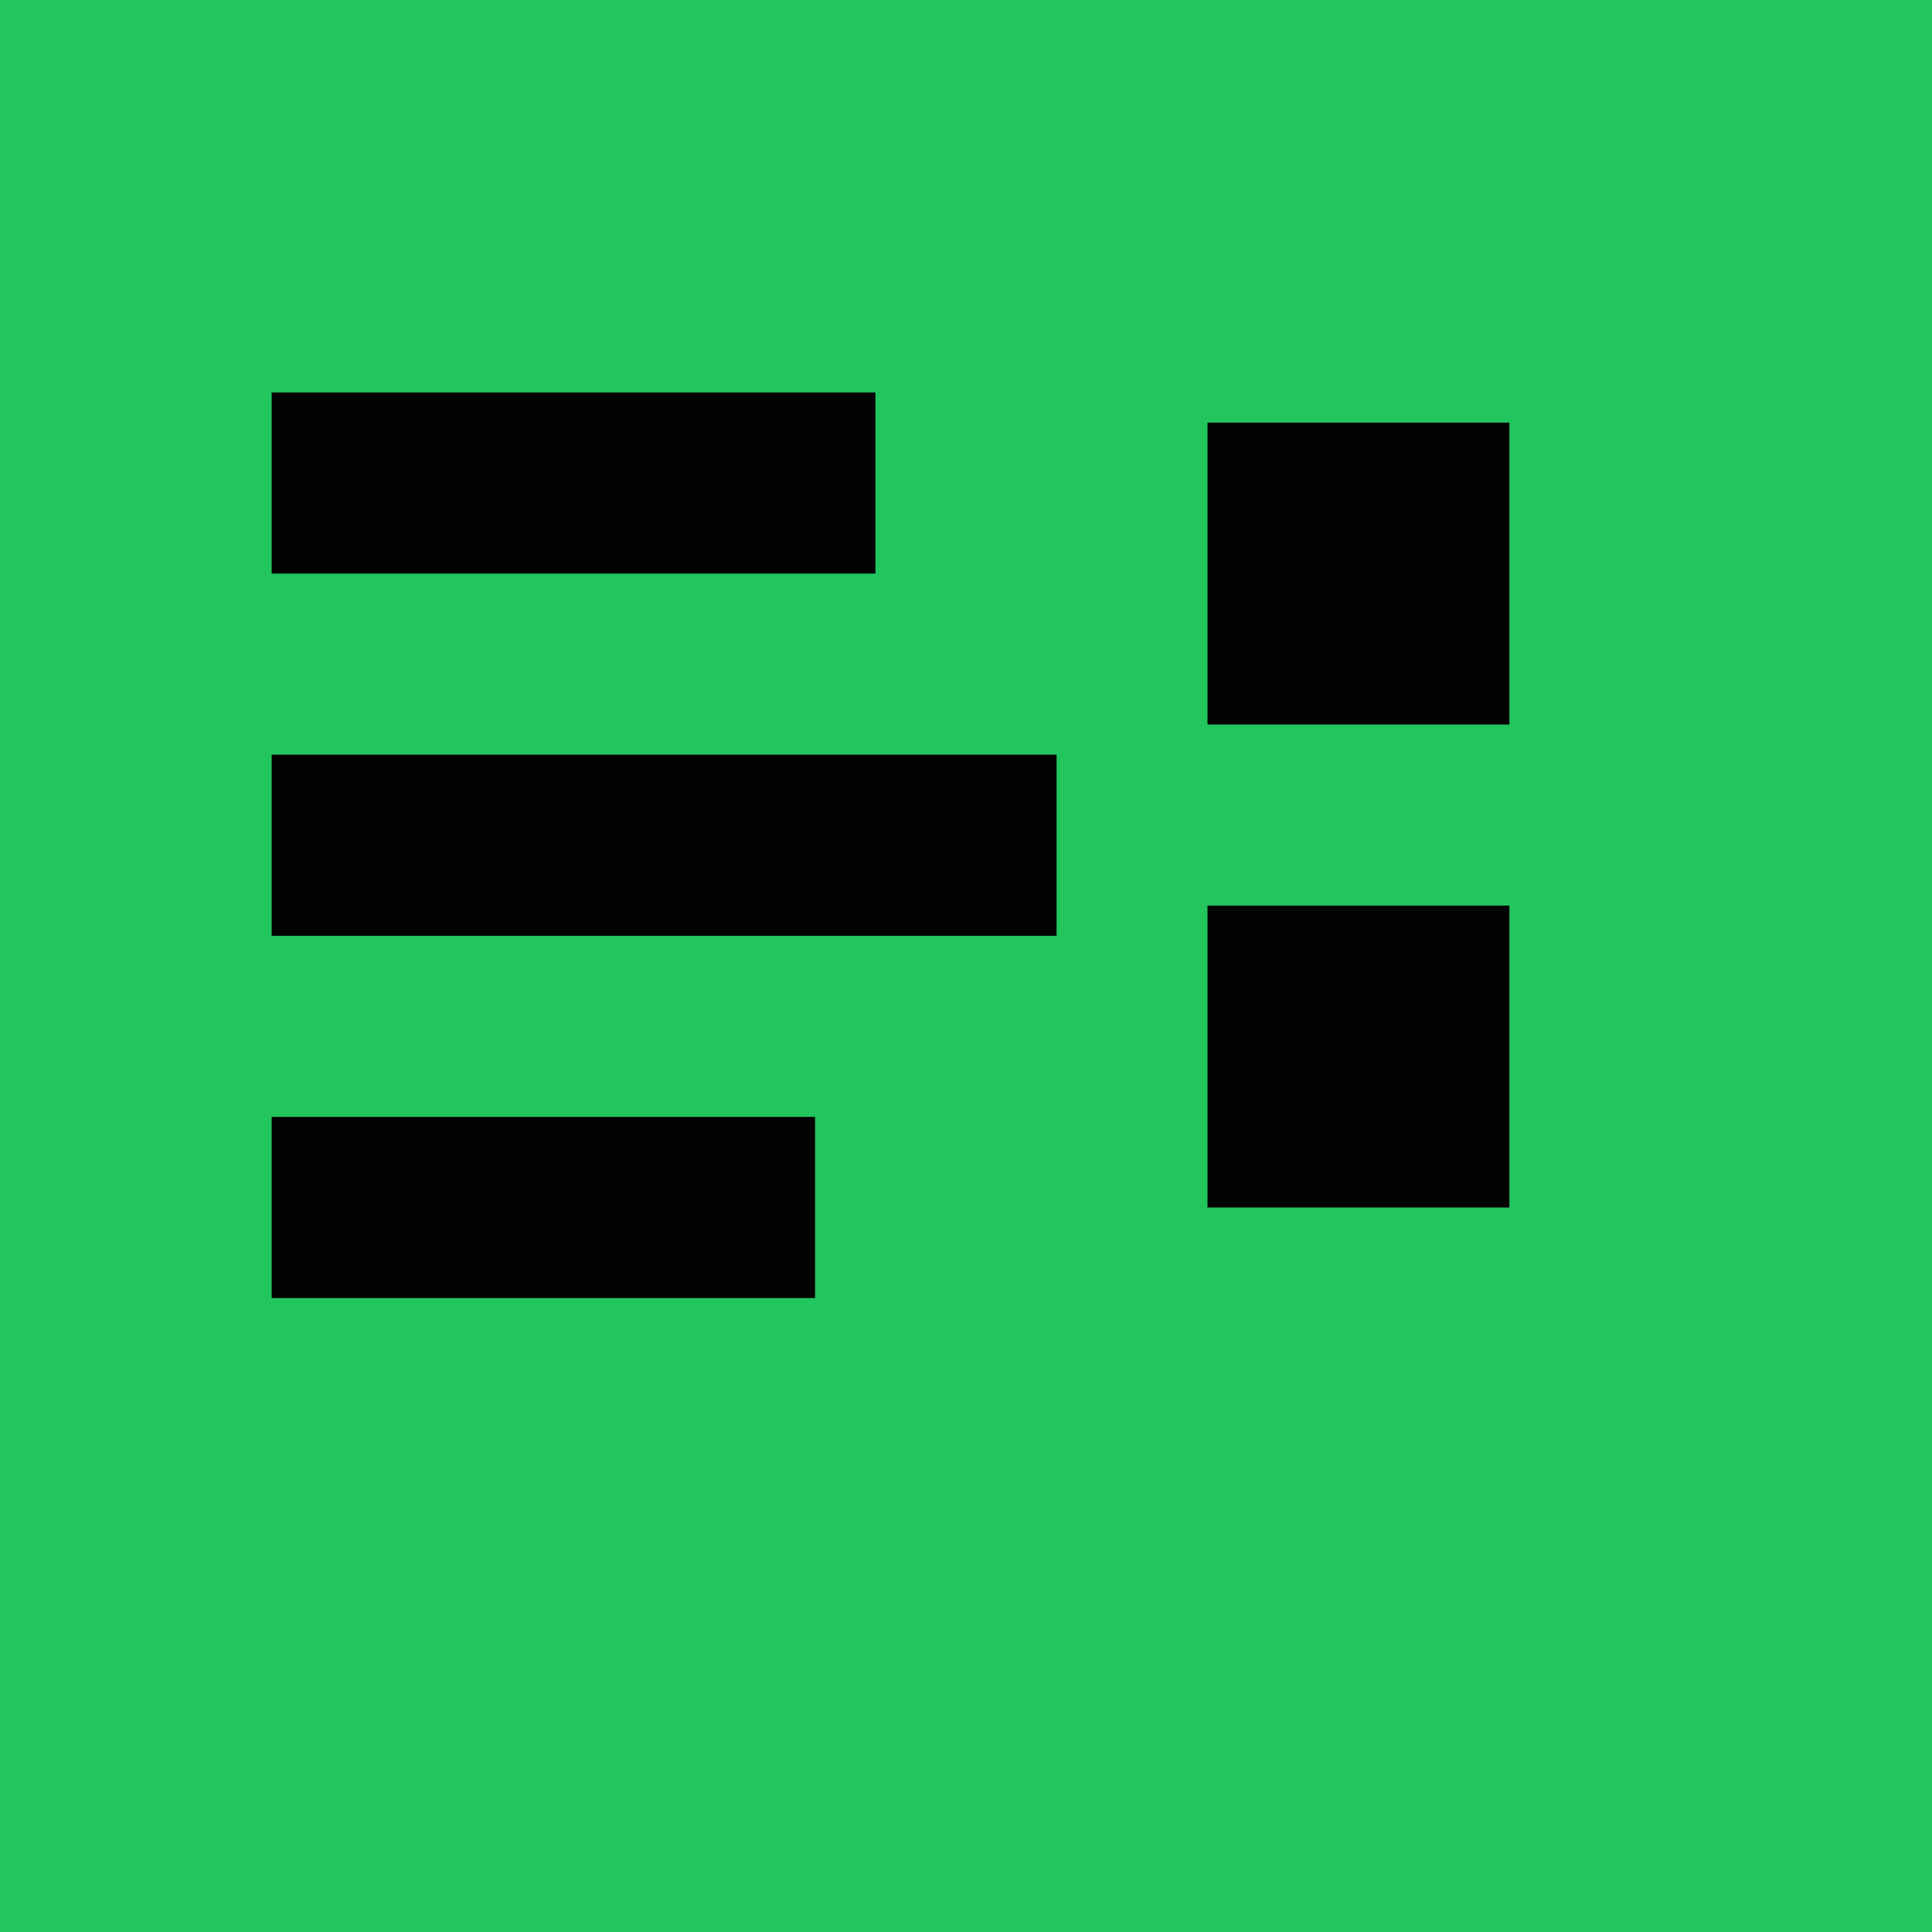
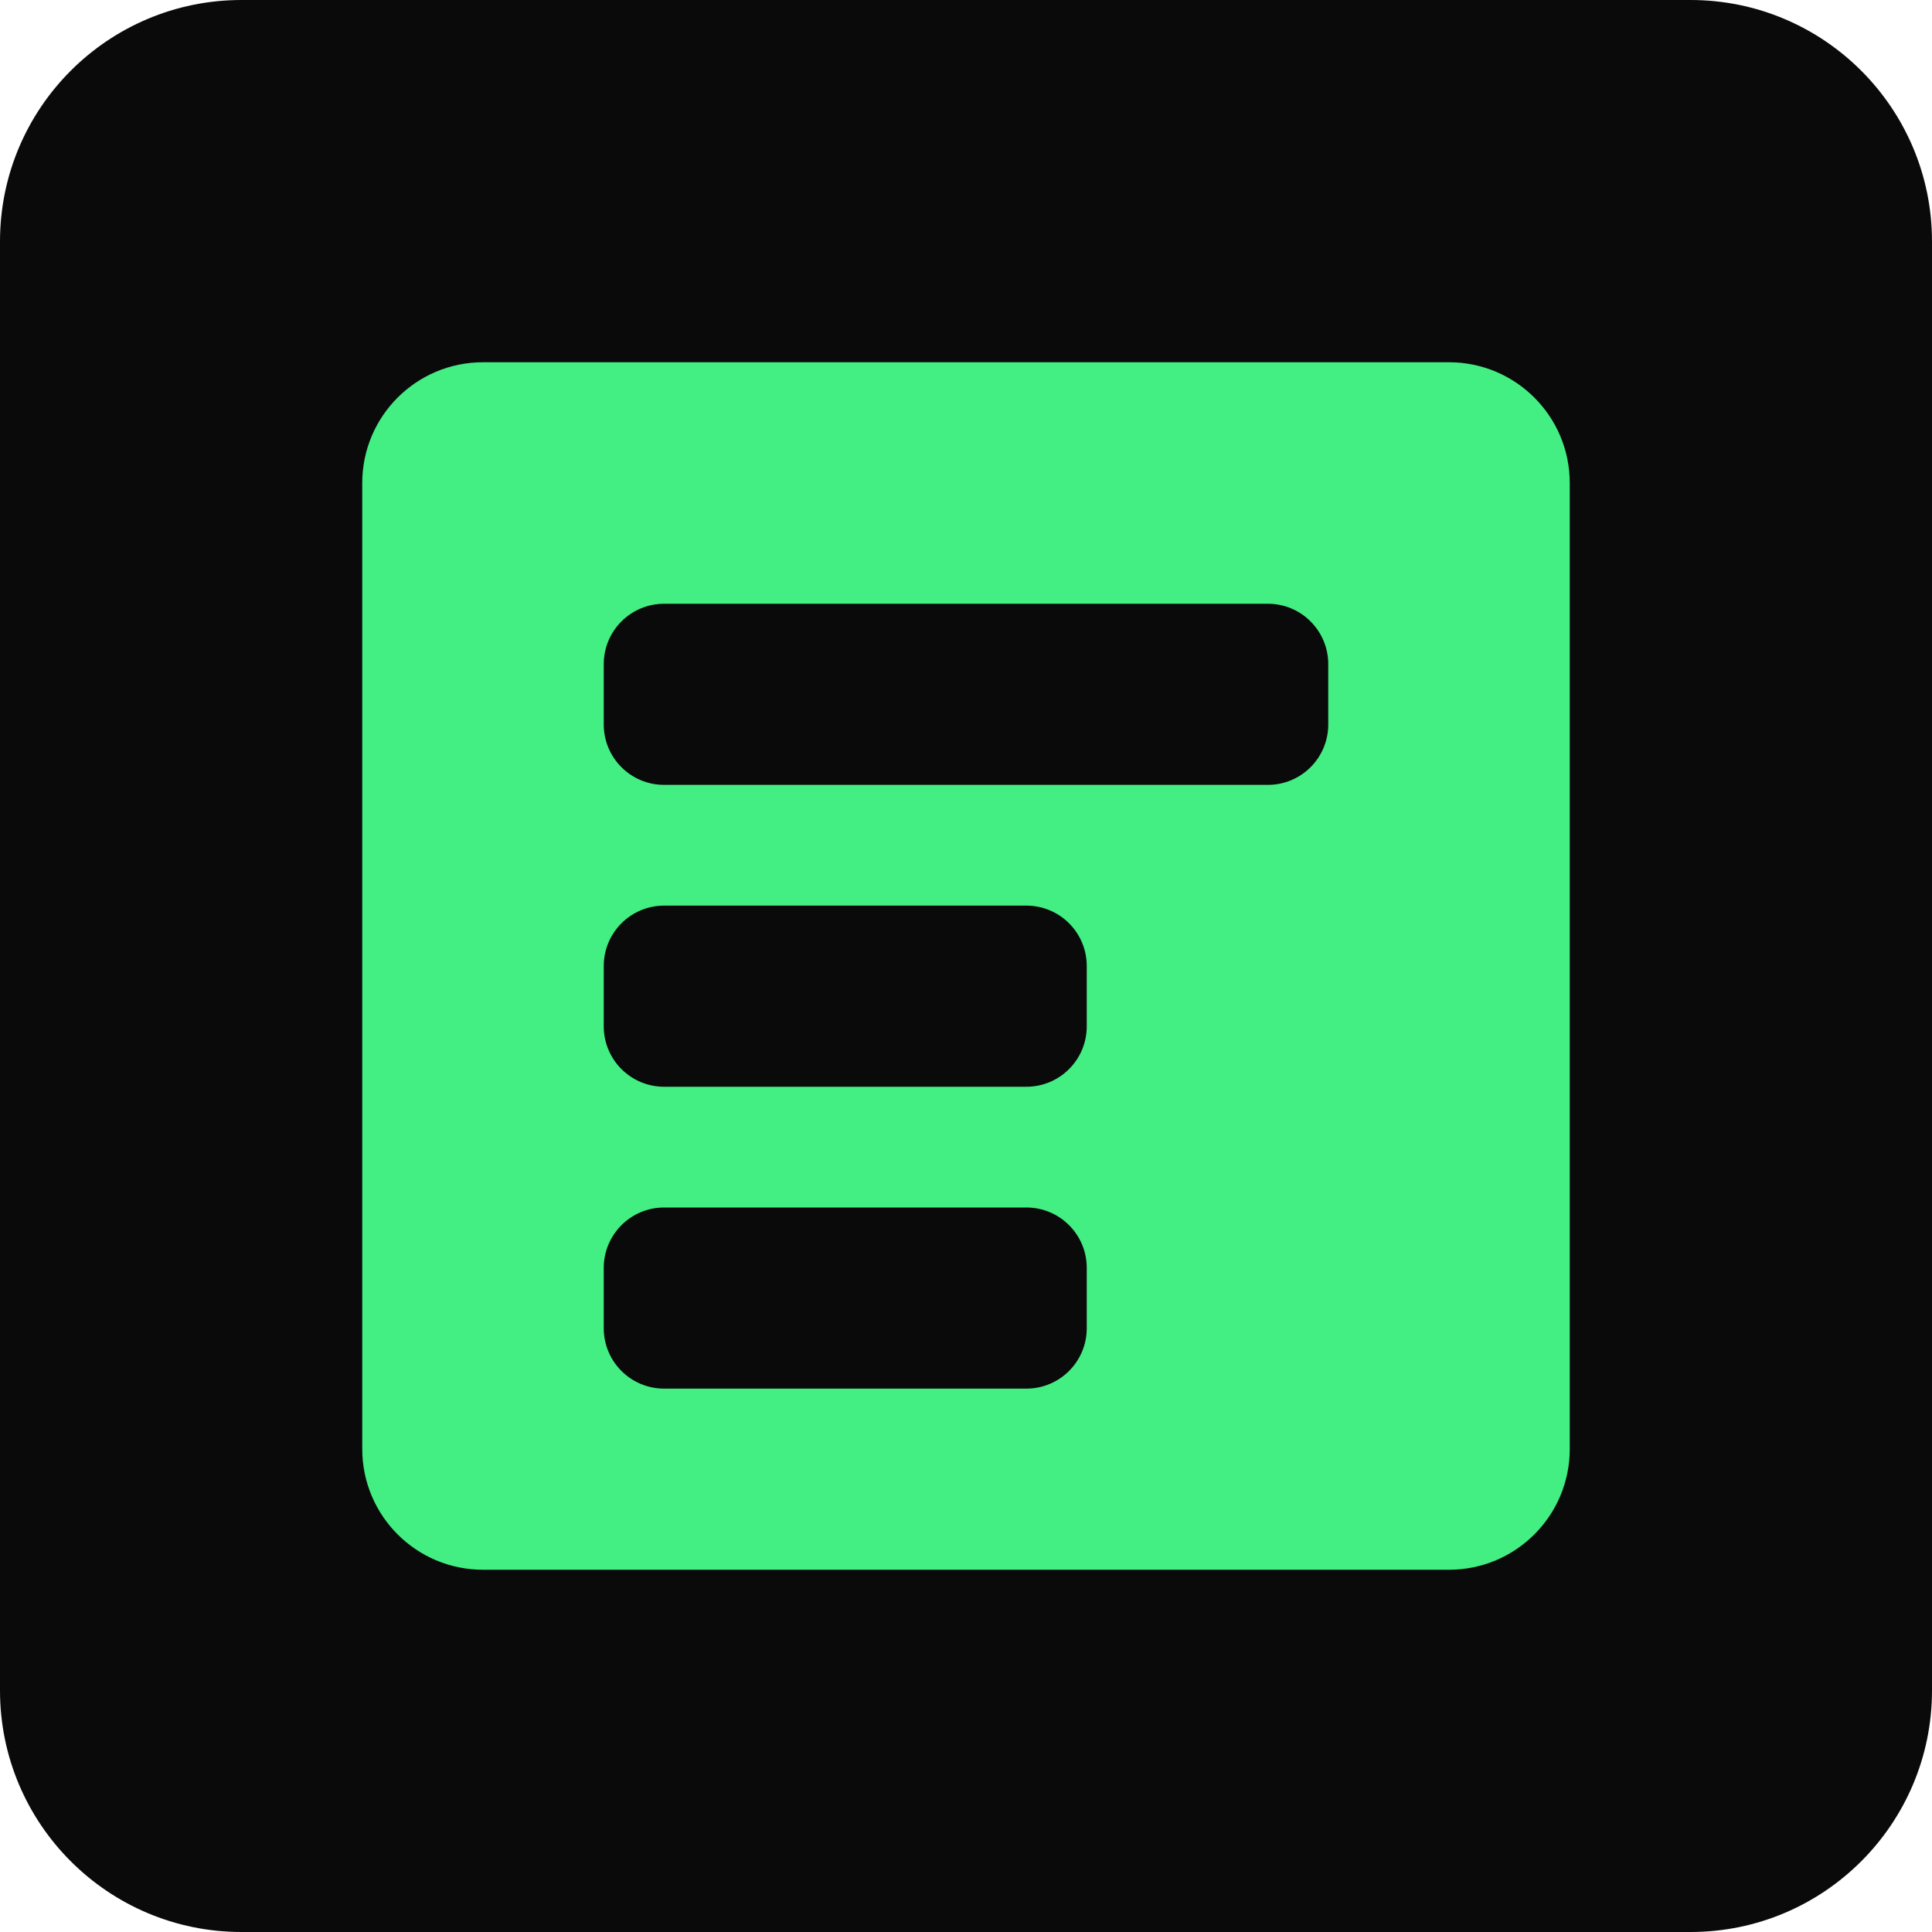
<svg xmlns="http://www.w3.org/2000/svg" viewBox="0 0 32 32">
-   <rect width="32" height="32" fill="#22c55e" />
-   <line x1="6" y1="20" x2="12" y2="20" stroke="#020202" stroke-width="3" stroke-linecap="square" />
-   <line x1="6" y1="14" x2="16" y2="14" stroke="#020202" stroke-width="3" stroke-linecap="square" />
-   <line x1="6" y1="8" x2="13" y2="8" stroke="#020202" stroke-width="3" stroke-linecap="square" />
-   <rect x="20" y="7" width="5" height="5" fill="#020202" />
-   <rect x="20" y="15" width="5" height="5" fill="#020202" />
+   <rect width="32" height="32" fill="#0a0a0b" rx="4" />
+   <rect x="6" y="6" width="20" height="20" fill="#43ef82" rx="2" />
+   <rect x="10" y="10" width="12" height="3" fill="#0a0a0b" rx="1" />
+   <rect x="10" y="15" width="8" height="3" fill="#0a0a0b" rx="1" />
+   <rect x="10" y="20" width="8" height="3" fill="#0a0a0b" rx="1" />
</svg>
